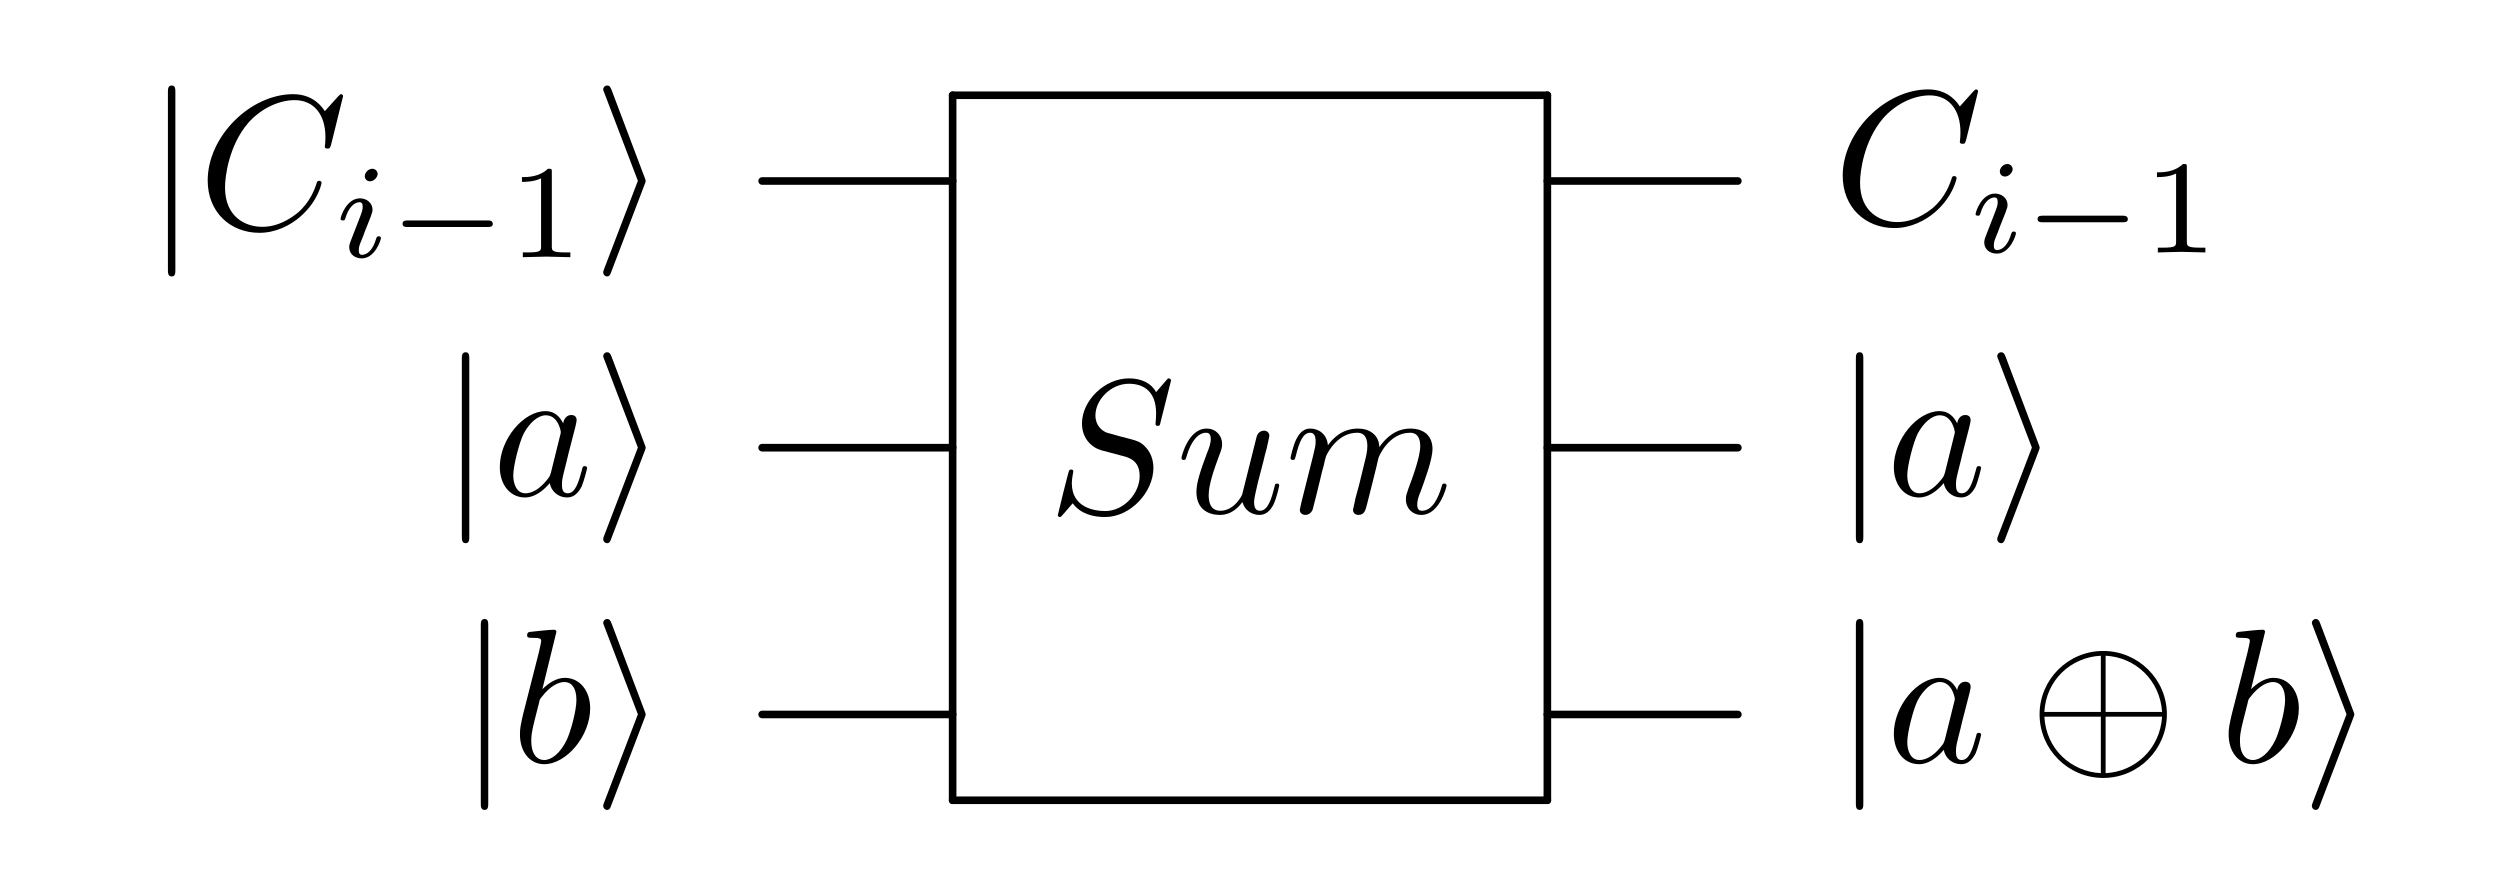
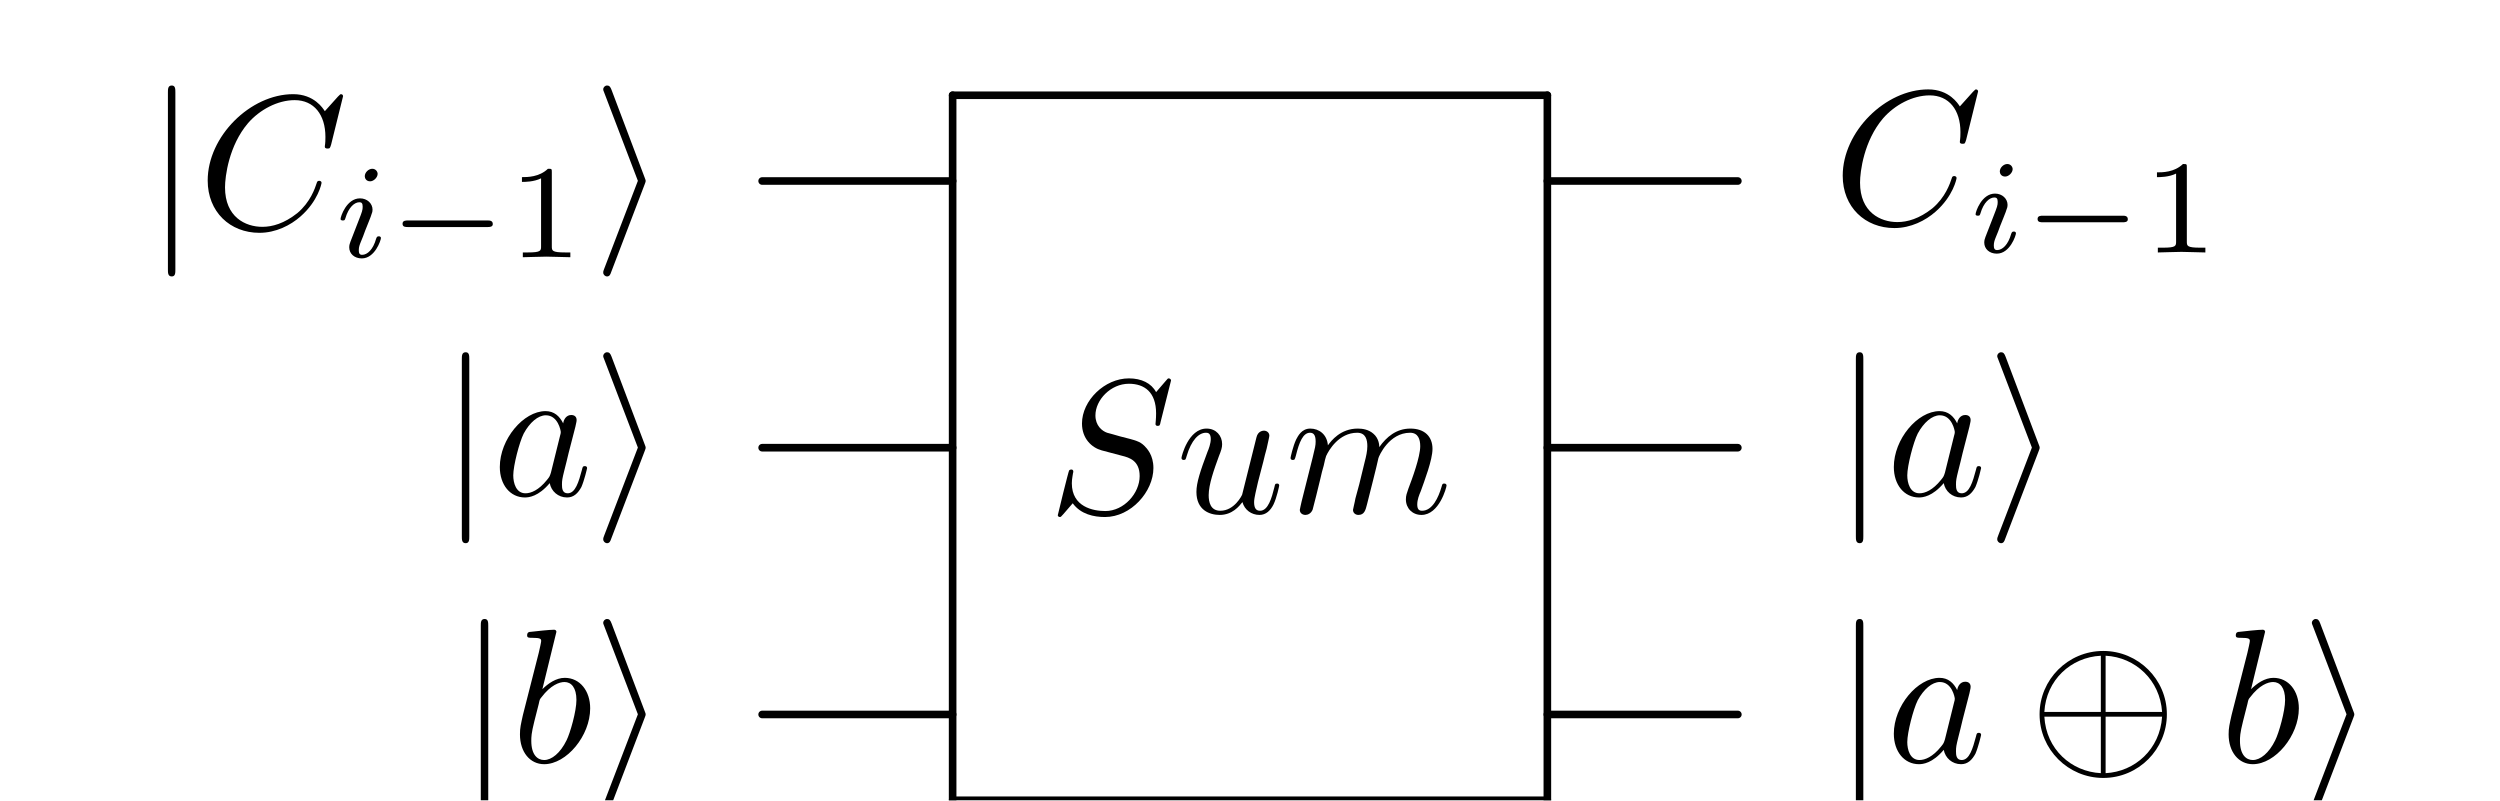
- <svg xmlns="http://www.w3.org/2000/svg" xmlns:xlink="http://www.w3.org/1999/xlink" width="130.723pt" height="46.824pt" viewBox="0 0 130.723 46.824" version="1.1">
+ <svg xmlns="http://www.w3.org/2000/svg" xmlns:xlink="http://www.w3.org/1999/xlink" width="130.723pt" height="41.843pt" viewBox="0 0 130.723 41.843" version="1.1">
  <defs>
    <g>
      <symbol overflow="visible" id="glyph0-0">
        <path style="stroke:none;" d="" />
      </symbol>
      <symbol overflow="visible" id="glyph0-1">
        <path style="stroke:none;" d="M 1.578 -7.125 C 1.578 -7.297 1.578 -7.484 1.391 -7.484 C 1.188 -7.484 1.188 -7.297 1.188 -7.125 L 1.188 2.141 C 1.188 2.312 1.188 2.5 1.391 2.5 C 1.578 2.5 1.578 2.312 1.578 2.141 Z M 1.578 -7.125 " />
      </symbol>
      <symbol overflow="visible" id="glyph0-2">
        <path style="stroke:none;" d="M 2.719 -2.328 C 2.766 -2.438 2.766 -2.469 2.766 -2.5 C 2.766 -2.516 2.766 -2.547 2.719 -2.656 L 0.984 -7.25 C 0.922 -7.422 0.859 -7.484 0.75 -7.484 C 0.641 -7.484 0.547 -7.391 0.547 -7.281 C 0.547 -7.25 0.547 -7.234 0.594 -7.125 L 2.359 -2.5 L 0.594 2.109 C 0.547 2.219 0.547 2.25 0.547 2.297 C 0.547 2.406 0.641 2.5 0.75 2.5 C 0.875 2.5 0.922 2.391 0.953 2.297 Z M 2.719 -2.328 " />
      </symbol>
      <symbol overflow="visible" id="glyph0-3">
        <path style="stroke:none;" d="M 7.203 -2.5 C 7.203 -4.328 5.703 -5.812 3.875 -5.812 C 2.031 -5.812 0.547 -4.312 0.547 -2.5 C 0.547 -0.656 2.047 0.828 3.875 0.828 C 5.719 0.828 7.203 -0.672 7.203 -2.5 Z M 0.797 -2.625 C 0.891 -4.297 2.188 -5.484 3.75 -5.562 L 3.75 -2.625 Z M 4 -5.562 C 5.562 -5.484 6.844 -4.281 6.953 -2.625 L 4 -2.625 Z M 3.75 0.578 C 2.203 0.5 0.891 -0.672 0.797 -2.375 L 3.75 -2.375 Z M 6.953 -2.375 C 6.844 -0.672 5.531 0.5 4 0.578 L 4 -2.375 Z M 6.953 -2.375 " />
      </symbol>
      <symbol overflow="visible" id="glyph1-0">
        <path style="stroke:none;" d="" />
      </symbol>
      <symbol overflow="visible" id="glyph1-1">
        <path style="stroke:none;" d="M 7.578 -6.922 C 7.578 -6.953 7.562 -7.031 7.469 -7.031 C 7.438 -7.031 7.422 -7.016 7.312 -6.906 L 6.625 -6.141 C 6.531 -6.281 6.078 -7.031 4.969 -7.031 C 2.734 -7.031 0.5 -4.828 0.5 -2.516 C 0.5 -0.875 1.672 0.219 3.203 0.219 C 4.062 0.219 4.828 -0.172 5.359 -0.641 C 6.281 -1.453 6.453 -2.359 6.453 -2.391 C 6.453 -2.5 6.344 -2.5 6.328 -2.5 C 6.266 -2.5 6.219 -2.469 6.203 -2.391 C 6.109 -2.109 5.875 -1.391 5.188 -0.812 C 4.5 -0.266 3.875 -0.094 3.359 -0.094 C 2.469 -0.094 1.406 -0.609 1.406 -2.156 C 1.406 -2.734 1.609 -4.344 2.609 -5.516 C 3.219 -6.219 4.156 -6.719 5.047 -6.719 C 6.062 -6.719 6.656 -5.953 6.656 -4.797 C 6.656 -4.391 6.625 -4.391 6.625 -4.281 C 6.625 -4.188 6.734 -4.188 6.766 -4.188 C 6.891 -4.188 6.891 -4.203 6.953 -4.391 Z M 7.578 -6.922 " />
      </symbol>
      <symbol overflow="visible" id="glyph1-2">
        <path style="stroke:none;" d="M 6.438 -6.922 C 6.438 -6.953 6.406 -7.031 6.312 -7.031 C 6.266 -7.031 6.266 -7.016 6.141 -6.875 L 5.656 -6.312 C 5.406 -6.781 4.891 -7.031 4.234 -7.031 C 2.969 -7.031 1.781 -5.875 1.781 -4.672 C 1.781 -3.875 2.297 -3.406 2.812 -3.266 L 3.875 -2.984 C 4.25 -2.891 4.797 -2.734 4.797 -1.922 C 4.797 -1.031 3.984 -0.094 3 -0.094 C 2.359 -0.094 1.25 -0.312 1.25 -1.547 C 1.25 -1.781 1.312 -2.031 1.312 -2.078 C 1.328 -2.125 1.328 -2.141 1.328 -2.156 C 1.328 -2.25 1.266 -2.266 1.219 -2.266 C 1.172 -2.266 1.141 -2.25 1.109 -2.219 C 1.078 -2.188 0.516 0.094 0.516 0.125 C 0.516 0.172 0.562 0.219 0.625 0.219 C 0.672 0.219 0.688 0.203 0.812 0.062 L 1.297 -0.5 C 1.719 0.078 2.406 0.219 2.984 0.219 C 4.344 0.219 5.516 -1.109 5.516 -2.344 C 5.516 -3.031 5.172 -3.375 5.031 -3.516 C 4.797 -3.734 4.641 -3.781 3.766 -4 C 3.531 -4.062 3.188 -4.172 3.094 -4.188 C 2.828 -4.281 2.484 -4.562 2.484 -5.094 C 2.484 -5.906 3.281 -6.75 4.234 -6.75 C 5.047 -6.75 5.656 -6.312 5.656 -5.203 C 5.656 -4.891 5.625 -4.703 5.625 -4.641 C 5.625 -4.641 5.625 -4.547 5.734 -4.547 C 5.844 -4.547 5.859 -4.578 5.891 -4.75 Z M 6.438 -6.922 " />
      </symbol>
      <symbol overflow="visible" id="glyph1-3">
        <path style="stroke:none;" d="M 3.484 -0.562 C 3.594 -0.156 3.953 0.109 4.375 0.109 C 4.719 0.109 4.953 -0.125 5.109 -0.438 C 5.281 -0.797 5.406 -1.406 5.406 -1.422 C 5.406 -1.531 5.328 -1.531 5.297 -1.531 C 5.188 -1.531 5.188 -1.484 5.156 -1.344 C 5.016 -0.781 4.828 -0.109 4.406 -0.109 C 4.203 -0.109 4.094 -0.234 4.094 -0.562 C 4.094 -0.781 4.219 -1.25 4.297 -1.609 L 4.578 -2.688 C 4.609 -2.828 4.703 -3.203 4.75 -3.359 C 4.797 -3.594 4.891 -3.969 4.891 -4.031 C 4.891 -4.203 4.75 -4.297 4.609 -4.297 C 4.562 -4.297 4.297 -4.281 4.219 -3.953 C 4.031 -3.219 3.594 -1.469 3.469 -0.953 C 3.453 -0.906 3.062 -0.109 2.328 -0.109 C 1.812 -0.109 1.719 -0.562 1.719 -0.922 C 1.719 -1.484 2 -2.266 2.25 -2.953 C 2.375 -3.266 2.422 -3.406 2.422 -3.594 C 2.422 -4.031 2.109 -4.406 1.609 -4.406 C 0.656 -4.406 0.297 -2.953 0.297 -2.875 C 0.297 -2.766 0.391 -2.766 0.406 -2.766 C 0.516 -2.766 0.516 -2.797 0.562 -2.953 C 0.812 -3.812 1.203 -4.188 1.578 -4.188 C 1.672 -4.188 1.828 -4.172 1.828 -3.859 C 1.828 -3.625 1.719 -3.328 1.656 -3.188 C 1.281 -2.188 1.078 -1.578 1.078 -1.094 C 1.078 -0.141 1.766 0.109 2.297 0.109 C 2.953 0.109 3.312 -0.344 3.484 -0.562 Z M 3.484 -0.562 " />
      </symbol>
      <symbol overflow="visible" id="glyph1-4">
        <path style="stroke:none;" d="M 0.875 -0.594 C 0.844 -0.438 0.781 -0.203 0.781 -0.156 C 0.781 0.016 0.922 0.109 1.078 0.109 C 1.203 0.109 1.375 0.031 1.453 -0.172 C 1.453 -0.188 1.578 -0.656 1.641 -0.906 L 1.859 -1.797 C 1.906 -2.031 1.969 -2.25 2.031 -2.469 C 2.062 -2.641 2.141 -2.938 2.156 -2.969 C 2.297 -3.281 2.828 -4.188 3.781 -4.188 C 4.234 -4.188 4.312 -3.812 4.312 -3.484 C 4.312 -3.234 4.25 -2.953 4.172 -2.656 L 3.891 -1.5 L 3.688 -0.75 C 3.656 -0.547 3.562 -0.203 3.562 -0.156 C 3.562 0.016 3.703 0.109 3.844 0.109 C 4.156 0.109 4.219 -0.141 4.297 -0.453 C 4.438 -1.016 4.812 -2.469 4.891 -2.859 C 4.922 -2.984 5.453 -4.188 6.547 -4.188 C 6.969 -4.188 7.078 -3.844 7.078 -3.484 C 7.078 -2.922 6.656 -1.781 6.453 -1.25 C 6.375 -1.016 6.328 -0.906 6.328 -0.703 C 6.328 -0.234 6.672 0.109 7.141 0.109 C 8.078 0.109 8.453 -1.344 8.453 -1.422 C 8.453 -1.531 8.359 -1.531 8.328 -1.531 C 8.234 -1.531 8.234 -1.5 8.188 -1.344 C 8.031 -0.812 7.719 -0.109 7.172 -0.109 C 7 -0.109 6.922 -0.203 6.922 -0.438 C 6.922 -0.688 7.016 -0.922 7.109 -1.141 C 7.297 -1.672 7.719 -2.766 7.719 -3.344 C 7.719 -3.984 7.312 -4.406 6.562 -4.406 C 5.828 -4.406 5.312 -3.969 4.938 -3.438 C 4.938 -3.562 4.906 -3.906 4.625 -4.141 C 4.375 -4.359 4.062 -4.406 3.812 -4.406 C 2.906 -4.406 2.422 -3.766 2.25 -3.531 C 2.203 -4.109 1.781 -4.406 1.328 -4.406 C 0.875 -4.406 0.688 -4.016 0.594 -3.844 C 0.422 -3.484 0.297 -2.906 0.297 -2.875 C 0.297 -2.766 0.391 -2.766 0.406 -2.766 C 0.516 -2.766 0.516 -2.781 0.578 -3 C 0.75 -3.703 0.953 -4.188 1.312 -4.188 C 1.469 -4.188 1.609 -4.109 1.609 -3.734 C 1.609 -3.516 1.578 -3.406 1.453 -2.891 Z M 0.875 -0.594 " />
      </symbol>
      <symbol overflow="visible" id="glyph1-5">
        <path style="stroke:none;" d="M 3.719 -3.766 C 3.531 -4.141 3.25 -4.406 2.797 -4.406 C 1.641 -4.406 0.406 -2.938 0.406 -1.484 C 0.406 -0.547 0.953 0.109 1.719 0.109 C 1.922 0.109 2.422 0.062 3.016 -0.641 C 3.094 -0.219 3.453 0.109 3.922 0.109 C 4.281 0.109 4.5 -0.125 4.672 -0.438 C 4.828 -0.797 4.969 -1.406 4.969 -1.422 C 4.969 -1.531 4.875 -1.531 4.844 -1.531 C 4.75 -1.531 4.734 -1.484 4.703 -1.344 C 4.531 -0.703 4.359 -0.109 3.953 -0.109 C 3.672 -0.109 3.656 -0.375 3.656 -0.562 C 3.656 -0.781 3.672 -0.875 3.781 -1.312 C 3.891 -1.719 3.906 -1.828 4 -2.203 L 4.359 -3.594 C 4.422 -3.875 4.422 -3.891 4.422 -3.938 C 4.422 -4.109 4.312 -4.203 4.141 -4.203 C 3.891 -4.203 3.75 -3.984 3.719 -3.766 Z M 3.078 -1.188 C 3.016 -1 3.016 -0.984 2.875 -0.812 C 2.438 -0.266 2.031 -0.109 1.75 -0.109 C 1.25 -0.109 1.109 -0.656 1.109 -1.047 C 1.109 -1.547 1.422 -2.766 1.656 -3.234 C 1.969 -3.812 2.406 -4.188 2.812 -4.188 C 3.453 -4.188 3.594 -3.375 3.594 -3.312 C 3.594 -3.25 3.578 -3.188 3.562 -3.141 Z M 3.078 -1.188 " />
      </symbol>
      <symbol overflow="visible" id="glyph1-6">
        <path style="stroke:none;" d="M 2.375 -6.812 C 2.375 -6.812 2.375 -6.922 2.25 -6.922 C 2.031 -6.922 1.297 -6.844 1.031 -6.812 C 0.953 -6.812 0.844 -6.797 0.844 -6.625 C 0.844 -6.5 0.938 -6.5 1.094 -6.5 C 1.562 -6.5 1.578 -6.438 1.578 -6.328 C 1.578 -6.266 1.5 -5.922 1.453 -5.719 L 0.625 -2.469 C 0.516 -1.969 0.469 -1.797 0.469 -1.453 C 0.469 -0.516 1 0.109 1.734 0.109 C 2.906 0.109 4.141 -1.375 4.141 -2.812 C 4.141 -3.719 3.609 -4.406 2.812 -4.406 C 2.359 -4.406 1.938 -4.109 1.641 -3.812 Z M 1.453 -3.047 C 1.5 -3.266 1.5 -3.281 1.594 -3.391 C 2.078 -4.031 2.531 -4.188 2.797 -4.188 C 3.156 -4.188 3.422 -3.891 3.422 -3.25 C 3.422 -2.656 3.094 -1.516 2.906 -1.141 C 2.578 -0.469 2.125 -0.109 1.734 -0.109 C 1.391 -0.109 1.062 -0.375 1.062 -1.109 C 1.062 -1.312 1.062 -1.5 1.219 -2.125 Z M 1.453 -3.047 " />
      </symbol>
      <symbol overflow="visible" id="glyph2-0">
        <path style="stroke:none;" d="" />
      </symbol>
      <symbol overflow="visible" id="glyph2-1">
        <path style="stroke:none;" d="M 2.266 -4.359 C 2.266 -4.469 2.172 -4.625 1.984 -4.625 C 1.797 -4.625 1.594 -4.438 1.594 -4.234 C 1.594 -4.125 1.672 -3.969 1.875 -3.969 C 2.062 -3.969 2.266 -4.172 2.266 -4.359 Z M 0.844 -0.812 C 0.812 -0.719 0.781 -0.641 0.781 -0.516 C 0.781 -0.188 1.047 0.062 1.438 0.062 C 2.125 0.062 2.438 -0.891 2.438 -1 C 2.438 -1.094 2.344 -1.094 2.328 -1.094 C 2.234 -1.094 2.219 -1.047 2.188 -0.969 C 2.031 -0.406 1.734 -0.125 1.453 -0.125 C 1.312 -0.125 1.281 -0.219 1.281 -0.375 C 1.281 -0.531 1.328 -0.656 1.391 -0.812 C 1.469 -1 1.547 -1.188 1.609 -1.375 C 1.672 -1.547 1.938 -2.172 1.953 -2.266 C 1.984 -2.328 2 -2.406 2 -2.484 C 2 -2.812 1.719 -3.078 1.344 -3.078 C 0.641 -3.078 0.328 -2.125 0.328 -2 C 0.328 -1.922 0.422 -1.922 0.453 -1.922 C 0.547 -1.922 0.547 -1.953 0.578 -2.031 C 0.75 -2.625 1.062 -2.875 1.312 -2.875 C 1.422 -2.875 1.484 -2.828 1.484 -2.641 C 1.484 -2.469 1.453 -2.375 1.281 -1.938 Z M 0.844 -0.812 " />
      </symbol>
      <symbol overflow="visible" id="glyph3-0">
        <path style="stroke:none;" d="" />
      </symbol>
      <symbol overflow="visible" id="glyph3-1">
        <path style="stroke:none;" d="M 5.188 -1.578 C 5.297 -1.578 5.469 -1.578 5.469 -1.734 C 5.469 -1.922 5.297 -1.922 5.188 -1.922 L 1.031 -1.922 C 0.922 -1.922 0.75 -1.922 0.75 -1.75 C 0.75 -1.578 0.906 -1.578 1.031 -1.578 Z M 5.188 -1.578 " />
      </symbol>
      <symbol overflow="visible" id="glyph4-0">
        <path style="stroke:none;" d="" />
      </symbol>
      <symbol overflow="visible" id="glyph4-1">
        <path style="stroke:none;" d="M 2.328 -4.438 C 2.328 -4.625 2.328 -4.625 2.125 -4.625 C 1.672 -4.188 1.047 -4.188 0.766 -4.188 L 0.766 -3.938 C 0.922 -3.938 1.391 -3.938 1.766 -4.125 L 1.766 -0.578 C 1.766 -0.344 1.766 -0.25 1.078 -0.25 L 0.812 -0.25 L 0.812 0 C 0.938 0 1.797 -0.031 2.047 -0.031 C 2.266 -0.031 3.141 0 3.297 0 L 3.297 -0.25 L 3.031 -0.25 C 2.328 -0.25 2.328 -0.344 2.328 -0.578 Z M 2.328 -4.438 " />
      </symbol>
    </g>
+     <clipPath id="clip1">
+       <path d="M 49 4 L 51 4 L 51 41.844 L 49 41.844 Z M 49 4 " />
+     </clipPath>
+     <clipPath id="clip2">
+       <path d="M 49 41 L 82 41 L 82 41.844 L 49 41.844 Z M 49 41 " />
+     </clipPath>
+     <clipPath id="clip3">
+       <path d="M 80 4 L 82 4 L 82 41.844 L 80 41.844 Z M 80 4 " />
+     </clipPath>
+     <clipPath id="clip4">
+       <path d="M 25 32 L 26 32 L 26 41.844 L 25 41.844 Z M 25 32 " />
+     </clipPath>
+     <clipPath id="clip5">
+       <path d="M 31 32 L 34 32 L 34 41.844 L 31 41.844 Z M 31 32 " />
+     </clipPath>
+     <clipPath id="clip6">
+       <path d="M 97 32 L 98 32 L 98 41.844 L 97 41.844 Z M 97 32 " />
+     </clipPath>
+     <clipPath id="clip7">
+       <path d="M 120 32 L 124 32 L 124 41.844 L 120 41.844 Z M 120 32 " />
+     </clipPath>
  </defs>
  <g id="surface1">
    <g style="fill:rgb(0%,0%,0%);fill-opacity:1;">
      <use xlink:href="#glyph0-1" x="7.592" y="11.955" />
    </g>
    <g style="fill:rgb(0%,0%,0%);fill-opacity:1;">
      <use xlink:href="#glyph1-1" x="10.36" y="11.955" />
    </g>
    <g style="fill:rgb(0%,0%,0%);fill-opacity:1;">
-       <use xlink:href="#glyph2-1" x="17.48" y="13.449" />
+       <use xlink:href="#glyph2-1" x="17.48" y="13.45" />
    </g>
    <g style="fill:rgb(0%,0%,0%);fill-opacity:1;">
-       <use xlink:href="#glyph3-1" x="20.299" y="13.449" />
+       <use xlink:href="#glyph3-1" x="20.299" y="13.45" />
    </g>
    <g style="fill:rgb(0%,0%,0%);fill-opacity:1;">
-       <use xlink:href="#glyph4-1" x="26.526" y="13.449" />
+       <use xlink:href="#glyph4-1" x="26.526" y="13.45" />
    </g>
    <g style="fill:rgb(0%,0%,0%);fill-opacity:1;">
      <use xlink:href="#glyph0-2" x="30.995" y="11.955" />
    </g>
    <g style="fill:rgb(0%,0%,0%);fill-opacity:1;">
      <use xlink:href="#glyph1-2" x="54.795" y="26.816" />
    </g>
    <g style="fill:rgb(0%,0%,0%);fill-opacity:1;">
      <use xlink:href="#glyph1-3" x="61.482" y="26.816" />
      <use xlink:href="#glyph1-4" x="67.185" y="26.816" />
    </g>
    <path style="fill:none;stroke-width:0.398;stroke-linecap:round;stroke-linejoin:round;stroke:rgb(0%,0%,0%);stroke-opacity:1;stroke-miterlimit:10;" d="M 80.91 -4.98 L 49.812 -4.98 " transform="matrix(1,0,0,-1,0,0)" />
-     <path style="fill:none;stroke-width:0.398;stroke-linecap:round;stroke-linejoin:round;stroke:rgb(0%,0%,0%);stroke-opacity:1;stroke-miterlimit:10;" d="M 49.812 -4.98 L 49.812 -41.844 " transform="matrix(1,0,0,-1,0,0)" />
-     <path style="fill:none;stroke-width:0.398;stroke-linecap:round;stroke-linejoin:round;stroke:rgb(0%,0%,0%);stroke-opacity:1;stroke-miterlimit:10;" d="M 49.812 -41.844 L 80.91 -41.844 " transform="matrix(1,0,0,-1,0,0)" />
-     <path style="fill:none;stroke-width:0.398;stroke-linecap:round;stroke-linejoin:round;stroke:rgb(0%,0%,0%);stroke-opacity:1;stroke-miterlimit:10;" d="M 80.91 -41.844 L 80.91 -4.98 " transform="matrix(1,0,0,-1,0,0)" />
+     <g clip-path="url(#clip1)" clip-rule="nonzero">
+       <path style="fill:none;stroke-width:0.398;stroke-linecap:round;stroke-linejoin:round;stroke:rgb(0%,0%,0%);stroke-opacity:1;stroke-miterlimit:10;" d="M 49.812 -4.98 L 49.812 -41.844 " transform="matrix(1,0,0,-1,0,0)" />
+     </g>
+     <g clip-path="url(#clip2)" clip-rule="nonzero">
+       <path style="fill:none;stroke-width:0.398;stroke-linecap:round;stroke-linejoin:round;stroke:rgb(0%,0%,0%);stroke-opacity:1;stroke-miterlimit:10;" d="M 49.812 -41.844 L 80.91 -41.844 " transform="matrix(1,0,0,-1,0,0)" />
+     </g>
+     <g clip-path="url(#clip3)" clip-rule="nonzero">
+       <path style="fill:none;stroke-width:0.398;stroke-linecap:round;stroke-linejoin:round;stroke:rgb(0%,0%,0%);stroke-opacity:1;stroke-miterlimit:10;" d="M 80.91 -41.844 L 80.91 -4.98 " transform="matrix(1,0,0,-1,0,0)" />
+     </g>
    <path style="fill:none;stroke-width:0.398;stroke-linecap:round;stroke-linejoin:round;stroke:rgb(0%,0%,0%);stroke-opacity:1;stroke-miterlimit:10;" d="M 49.812 -9.465 L 39.852 -9.465 " transform="matrix(1,0,0,-1,0,0)" />
    <g style="fill:rgb(0%,0%,0%);fill-opacity:1;">
      <use xlink:href="#glyph1-1" x="95.854" y="11.706" />
    </g>
    <g style="fill:rgb(0%,0%,0%);fill-opacity:1;">
-       <use xlink:href="#glyph2-1" x="102.974" y="13.2" />
+       <use xlink:href="#glyph2-1" x="102.974" y="13.201" />
    </g>
    <g style="fill:rgb(0%,0%,0%);fill-opacity:1;">
-       <use xlink:href="#glyph3-1" x="105.793" y="13.2" />
+       <use xlink:href="#glyph3-1" x="105.793" y="13.201" />
    </g>
    <g style="fill:rgb(0%,0%,0%);fill-opacity:1;">
-       <use xlink:href="#glyph4-1" x="112.02" y="13.2" />
+       <use xlink:href="#glyph4-1" x="112.02" y="13.201" />
    </g>
    <path style="fill:none;stroke-width:0.398;stroke-linecap:round;stroke-linejoin:round;stroke:rgb(0%,0%,0%);stroke-opacity:1;stroke-miterlimit:10;" d="M 90.871 -9.465 L 80.91 -9.465 " transform="matrix(1,0,0,-1,0,0)" />
    <g style="fill:rgb(0%,0%,0%);fill-opacity:1;">
      <use xlink:href="#glyph0-1" x="22.961" y="25.903" />
    </g>
    <g style="fill:rgb(0%,0%,0%);fill-opacity:1;">
      <use xlink:href="#glyph1-5" x="25.729" y="25.903" />
    </g>
    <g style="fill:rgb(0%,0%,0%);fill-opacity:1;">
      <use xlink:href="#glyph0-2" x="30.995" y="25.903" />
    </g>
    <path style="fill:none;stroke-width:0.398;stroke-linecap:round;stroke-linejoin:round;stroke:rgb(0%,0%,0%);stroke-opacity:1;stroke-miterlimit:10;" d="M 49.812 -23.41 L 39.852 -23.41 " transform="matrix(1,0,0,-1,0,0)" />
    <g style="fill:rgb(0%,0%,0%);fill-opacity:1;">
      <use xlink:href="#glyph0-1" x="95.854" y="25.903" />
    </g>
    <g style="fill:rgb(0%,0%,0%);fill-opacity:1;">
      <use xlink:href="#glyph1-5" x="98.621" y="25.903" />
    </g>
    <g style="fill:rgb(0%,0%,0%);fill-opacity:1;">
      <use xlink:href="#glyph0-2" x="103.887" y="25.903" />
    </g>
    <path style="fill:none;stroke-width:0.398;stroke-linecap:round;stroke-linejoin:round;stroke:rgb(0%,0%,0%);stroke-opacity:1;stroke-miterlimit:10;" d="M 90.871 -23.41 L 80.91 -23.41 " transform="matrix(1,0,0,-1,0,0)" />
-     <g style="fill:rgb(0%,0%,0%);fill-opacity:1;">
-       <use xlink:href="#glyph0-1" x="23.952" y="39.85" />
+     <g clip-path="url(#clip4)" clip-rule="nonzero">
+       <g style="fill:rgb(0%,0%,0%);fill-opacity:1;">
+         <use xlink:href="#glyph0-1" x="23.952" y="39.85" />
+       </g>
    </g>
    <g style="fill:rgb(0%,0%,0%);fill-opacity:1;">
      <use xlink:href="#glyph1-6" x="26.719" y="39.85" />
    </g>
-     <g style="fill:rgb(0%,0%,0%);fill-opacity:1;">
-       <use xlink:href="#glyph0-2" x="30.995" y="39.85" />
+     <g clip-path="url(#clip5)" clip-rule="nonzero">
+       <g style="fill:rgb(0%,0%,0%);fill-opacity:1;">
+         <use xlink:href="#glyph0-2" x="30.995" y="39.85" />
+       </g>
    </g>
    <path style="fill:none;stroke-width:0.398;stroke-linecap:round;stroke-linejoin:round;stroke:rgb(0%,0%,0%);stroke-opacity:1;stroke-miterlimit:10;" d="M 49.812 -37.359 L 39.852 -37.359 " transform="matrix(1,0,0,-1,0,0)" />
-     <g style="fill:rgb(0%,0%,0%);fill-opacity:1;">
-       <use xlink:href="#glyph0-1" x="95.854" y="39.85" />
+     <g clip-path="url(#clip6)" clip-rule="nonzero">
+       <g style="fill:rgb(0%,0%,0%);fill-opacity:1;">
+         <use xlink:href="#glyph0-1" x="95.854" y="39.85" />
+       </g>
    </g>
    <g style="fill:rgb(0%,0%,0%);fill-opacity:1;">
      <use xlink:href="#glyph1-5" x="98.621" y="39.85" />
    </g>
    <g style="fill:rgb(0%,0%,0%);fill-opacity:1;">
      <use xlink:href="#glyph0-3" x="106.101" y="39.85" />
    </g>
    <g style="fill:rgb(0%,0%,0%);fill-opacity:1;">
      <use xlink:href="#glyph1-6" x="116.064" y="39.85" />
    </g>
-     <g style="fill:rgb(0%,0%,0%);fill-opacity:1;">
-       <use xlink:href="#glyph0-2" x="120.339" y="39.85" />
+     <g clip-path="url(#clip7)" clip-rule="nonzero">
+       <g style="fill:rgb(0%,0%,0%);fill-opacity:1;">
+         <use xlink:href="#glyph0-2" x="120.339" y="39.85" />
+       </g>
    </g>
    <path style="fill:none;stroke-width:0.398;stroke-linecap:round;stroke-linejoin:round;stroke:rgb(0%,0%,0%);stroke-opacity:1;stroke-miterlimit:10;" d="M 90.871 -37.359 L 80.91 -37.359 " transform="matrix(1,0,0,-1,0,0)" />
  </g>
</svg>
